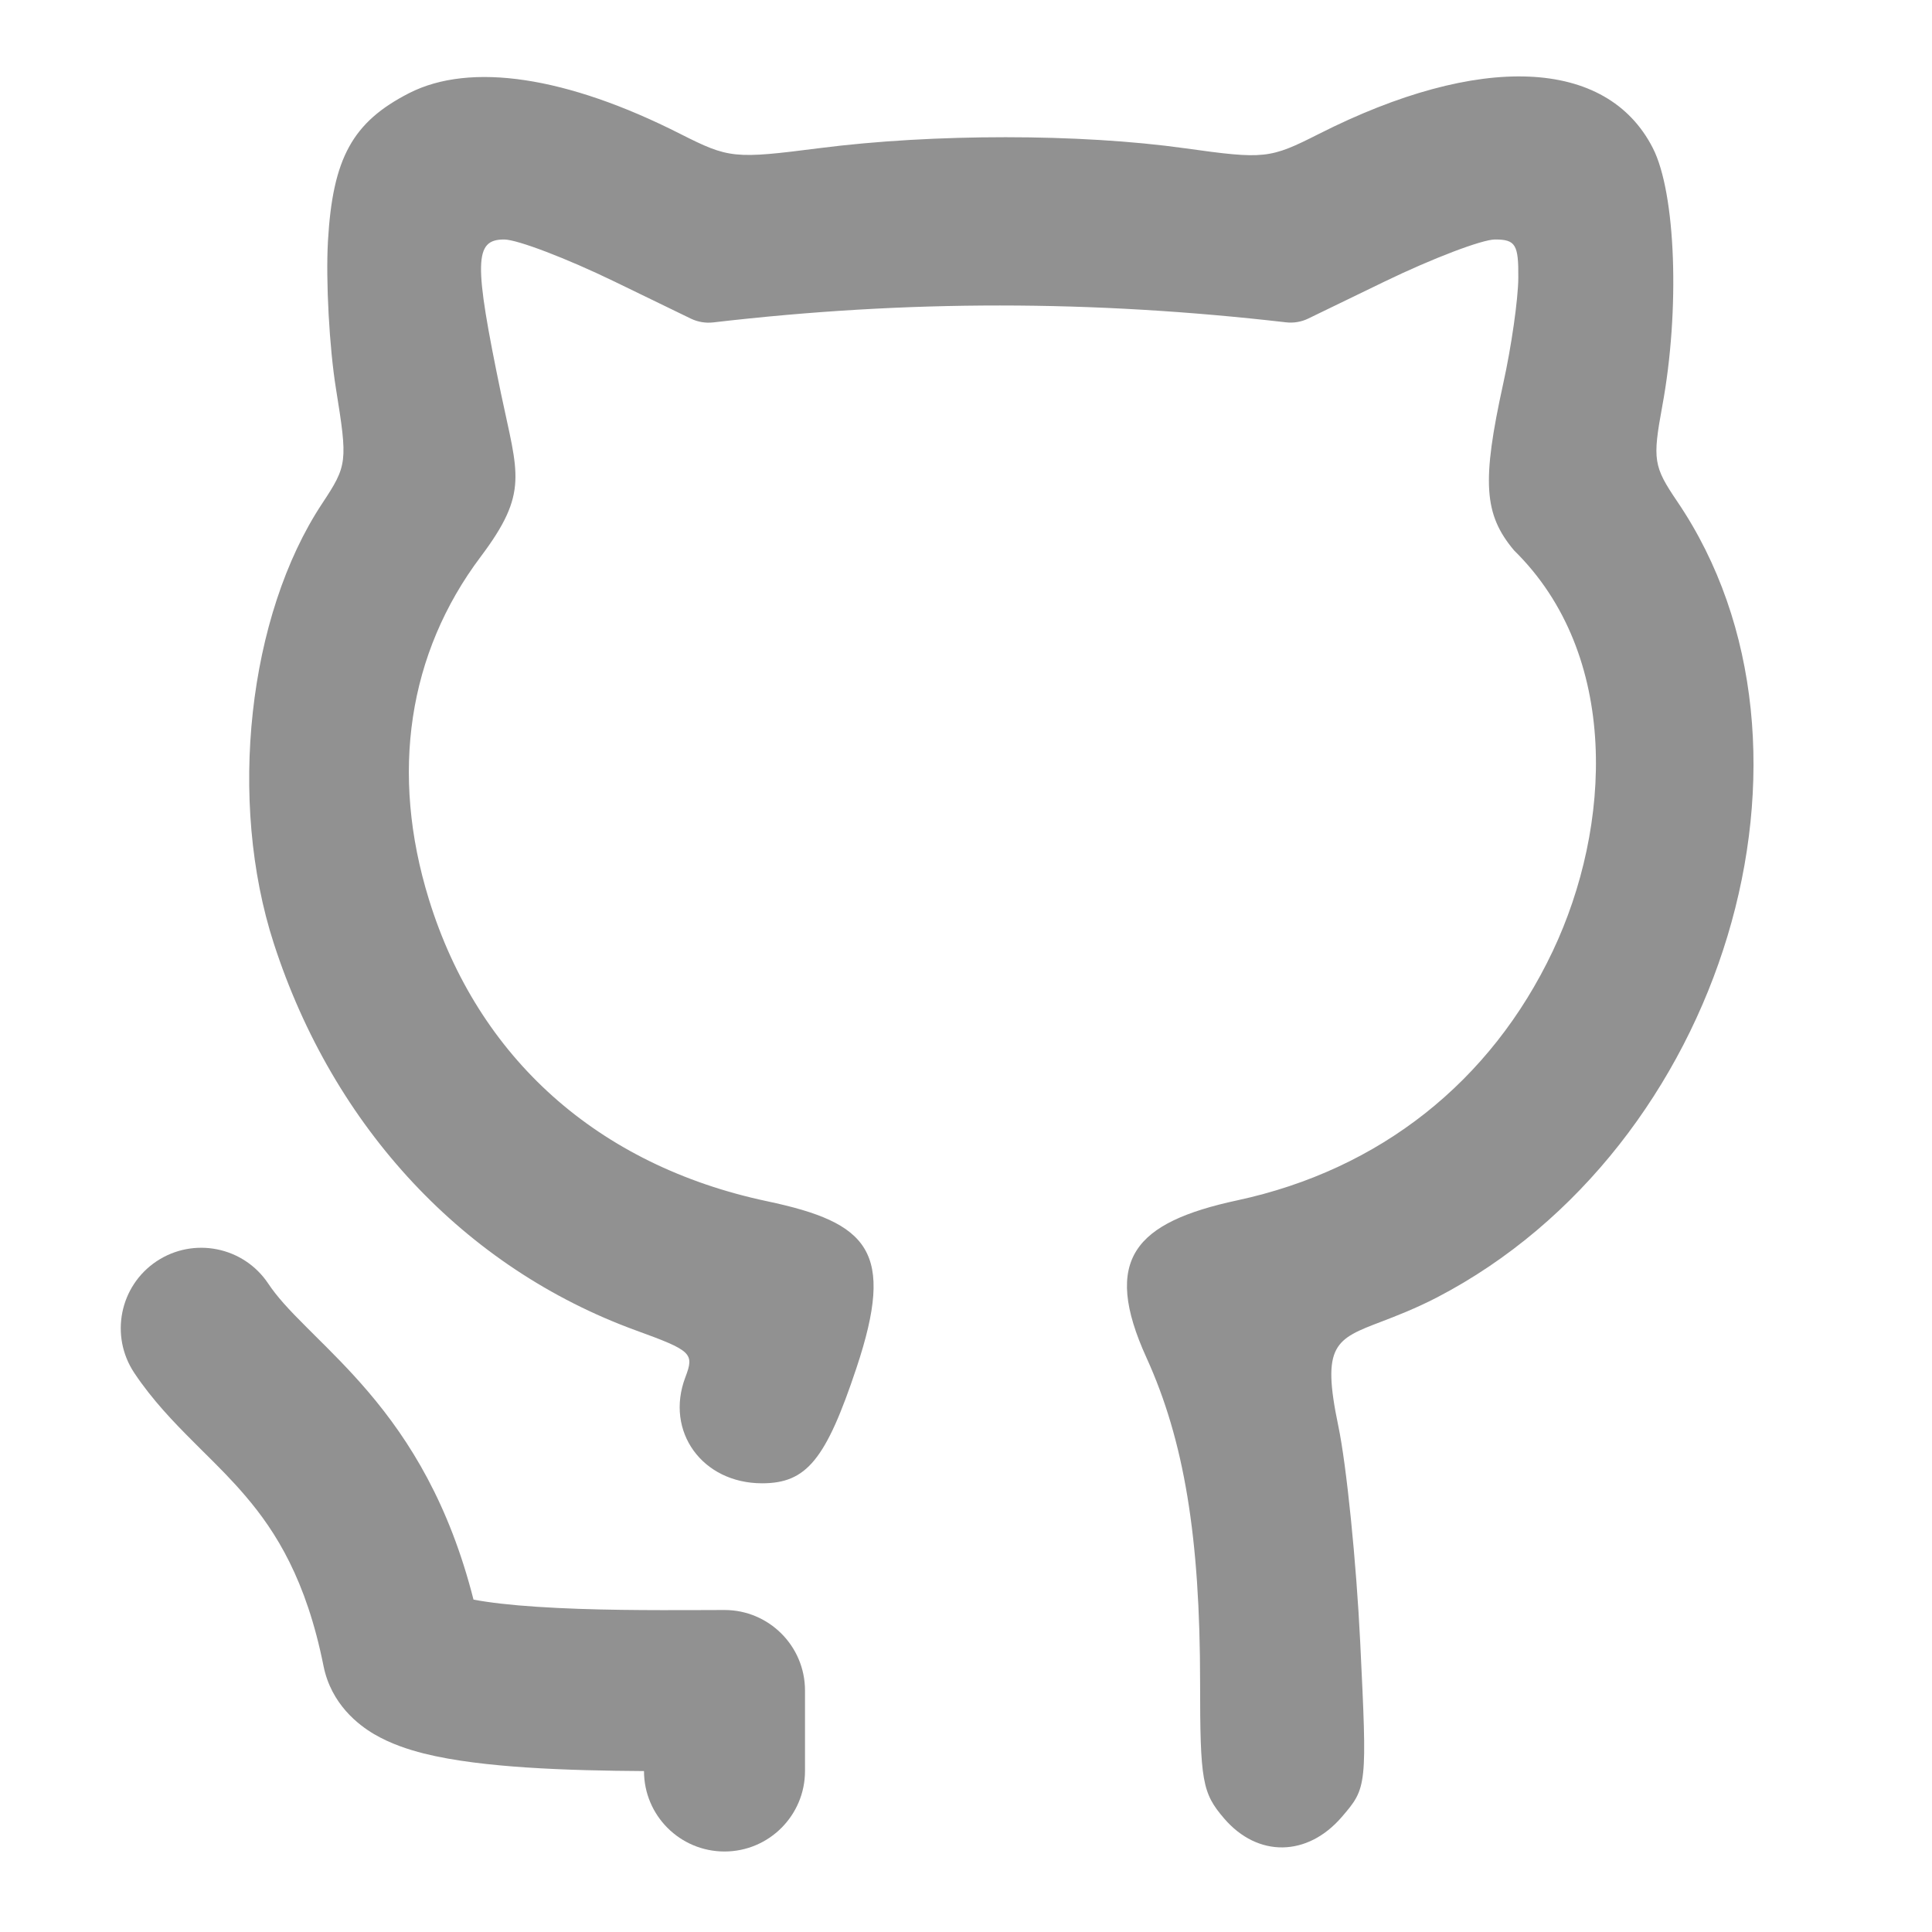
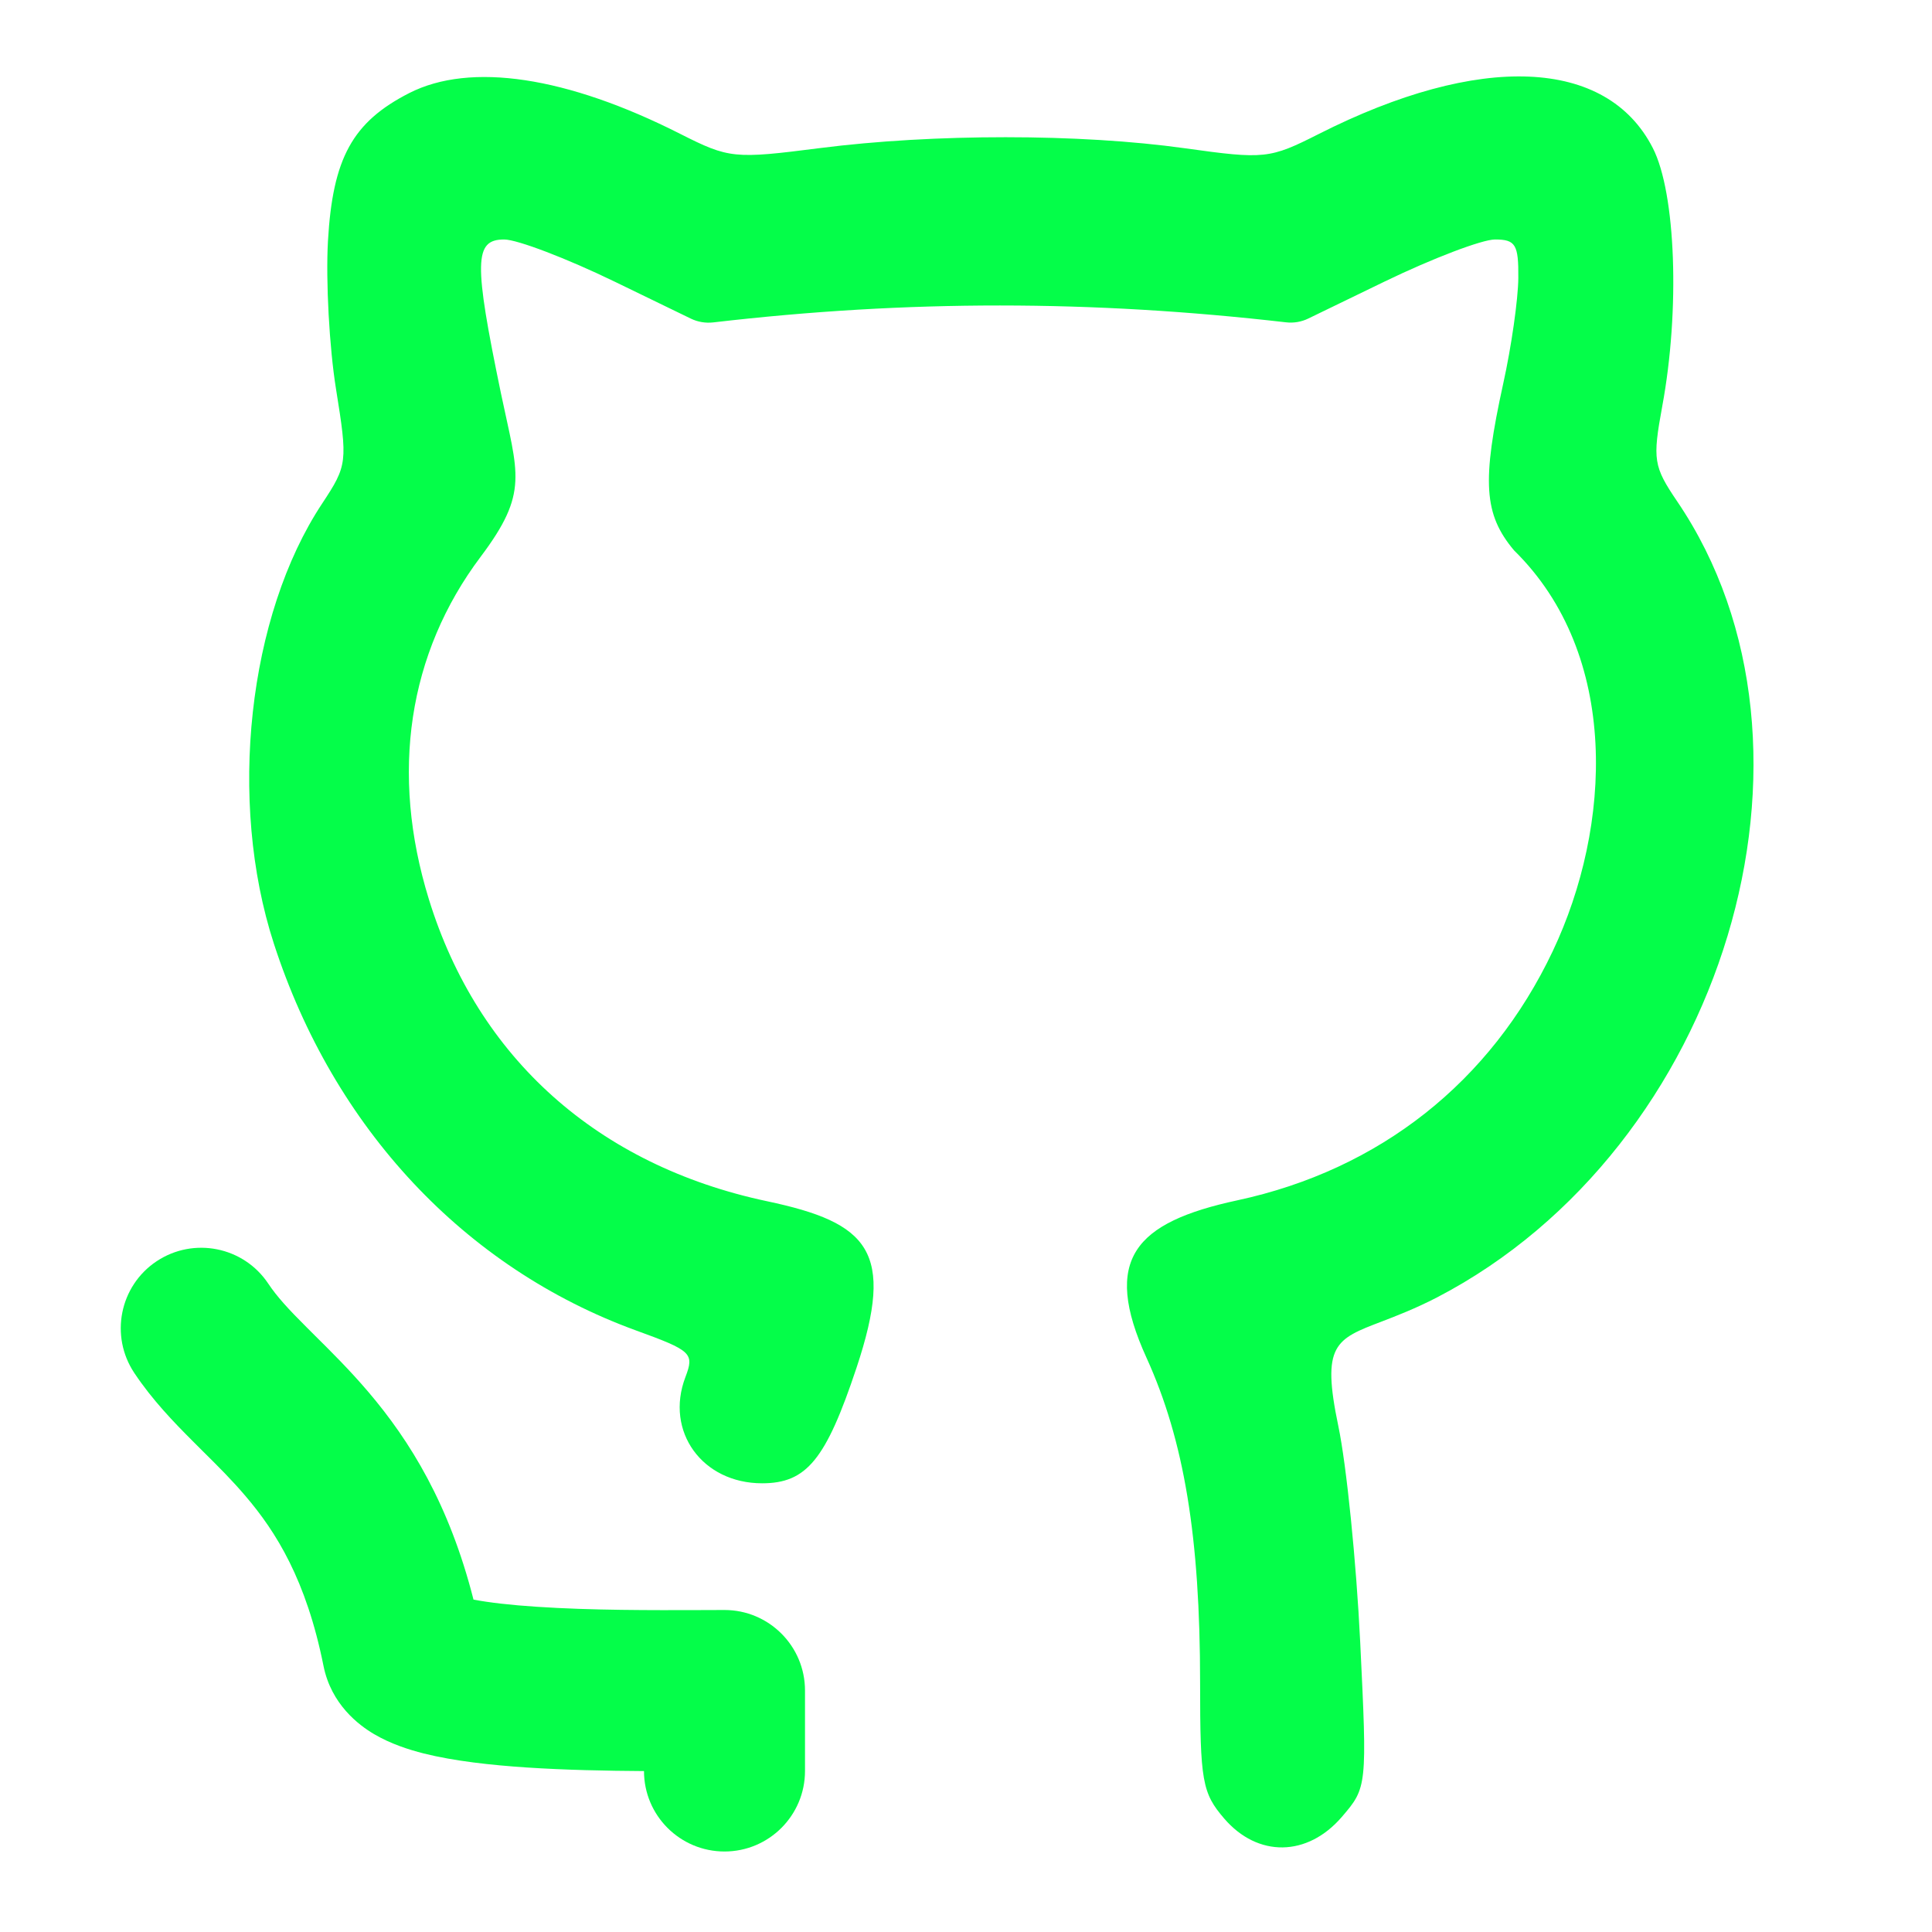
<svg xmlns="http://www.w3.org/2000/svg" width="800px" height="800px" viewBox="0 0 24 24" fill="none">
  <g id="SVGRepo_bgCarrier" stroke-width="0" />
  <g id="SVGRepo_tracerCarrier" stroke-linecap="round" stroke-linejoin="round" />
  <g id="SVGRepo_iconCarrier">
-     <path d="M4.074 2.994C4.133 1.964 4.379 1.516 5.084 1.156C5.844 0.769 7.041 0.949 8.45 1.663C9.057 1.97 9.119 1.976 10.182 1.84C11.596 1.659 13.416 1.659 14.721 1.842C15.708 1.98 15.773 1.973 16.381 1.665C18.381 0.652 19.96 0.718 20.532 1.839C20.818 2.398 20.871 3.85 20.649 5.047C20.527 5.711 20.54 5.794 20.835 6.229C22.915 9.294 21.416 14.262 17.853 16.116C17.58 16.257 17.35 16.345 17.163 16.417C16.588 16.636 16.413 16.703 16.625 17.714C16.727 18.2 16.849 19.409 16.897 20.4C16.984 22.192 16.983 22.205 16.669 22.57C16.241 23.068 15.624 23.076 15.207 22.59C14.934 22.273 14.908 22.124 14.908 20.901C14.908 19.095 14.71 17.895 14.242 16.866C13.685 15.642 14.098 15.185 15.37 14.911C17.138 14.531 18.519 13.44 19.289 11.815C20.021 10.27 20.131 8.135 18.808 6.837C18.432 6.389 18.406 5.984 18.674 4.763C18.775 4.307 18.859 3.718 18.861 3.454C18.865 3.038 18.827 2.975 18.572 2.975C18.41 2.975 17.792 3.211 17.199 3.498L16.252 3.957C16.166 3.999 16.07 4.015 15.975 4.004C13.568 3.727 11.28 3.723 8.861 4.005C8.765 4.016 8.669 4 8.582 3.958L7.636 3.499C7.043 3.211 6.425 2.975 6.263 2.975C5.889 2.975 5.884 3.251 6.224 4.891C6.433 5.892 6.573 6.115 5.971 6.916C5.069 8.116 4.844 9.606 5.328 11.172C5.937 13.145 7.429 14.477 9.528 14.922C10.793 15.19 11.123 15.54 10.64 16.991C10.26 18.132 10.02 18.426 9.467 18.426C8.724 18.426 8.258 17.782 8.514 17.108C8.627 16.811 8.594 16.779 7.897 16.526C5.771 15.75 4.145 14.013 3.402 11.722C2.827 9.952 3.08 7.647 4.002 6.255C4.316 5.78 4.32 5.74 4.174 4.832C4.091 4.318 4.046 3.491 4.074 2.994Z" fill="#919191" />
-     <path d="M3.332 15.945C3.026 15.486 2.405 15.362 1.945 15.668C1.486 15.974 1.362 16.595 1.668 17.055C1.894 17.394 2.165 17.673 2.394 17.902C2.437 17.945 2.478 17.986 2.518 18.026C2.711 18.217 2.881 18.386 3.051 18.586C3.429 19.029 3.805 19.626 4.019 20.696C4.115 21.173 4.457 21.43 4.647 21.542C4.853 21.663 5.078 21.735 5.263 21.782C5.642 21.877 6.102 21.927 6.538 21.956C7.017 21.988 7.536 21.998 8 22.001C8 22.553 8.448 23 9 23C9.552 23 10 22.552 10 22V21C10 20.448 9.552 20 9 20C8.906 20 8.804 20 8.696 20.001C8.109 20.003 7.344 20.005 6.67 19.96C6.345 19.939 6.078 19.908 5.882 19.871C5.581 18.687 5.094 17.899 4.574 17.289C4.344 17.019 4.106 16.783 3.912 16.591C3.876 16.555 3.841 16.521 3.809 16.488C3.585 16.265 3.439 16.106 3.332 15.945Z" fill="#919191" />
+     <path d="M4.074 2.994C4.133 1.964 4.379 1.516 5.084 1.156C5.844 0.769 7.041 0.949 8.45 1.663C9.057 1.97 9.119 1.976 10.182 1.84C11.596 1.659 13.416 1.659 14.721 1.842C15.708 1.98 15.773 1.973 16.381 1.665C18.381 0.652 19.96 0.718 20.532 1.839C20.818 2.398 20.871 3.85 20.649 5.047C20.527 5.711 20.54 5.794 20.835 6.229C22.915 9.294 21.416 14.262 17.853 16.116C17.58 16.257 17.35 16.345 17.163 16.417C16.588 16.636 16.413 16.703 16.625 17.714C16.727 18.2 16.849 19.409 16.897 20.4C16.984 22.192 16.983 22.205 16.669 22.57C16.241 23.068 15.624 23.076 15.207 22.59C14.934 22.273 14.908 22.124 14.908 20.901C14.908 19.095 14.71 17.895 14.242 16.866C13.685 15.642 14.098 15.185 15.37 14.911C17.138 14.531 18.519 13.44 19.289 11.815C20.021 10.27 20.131 8.135 18.808 6.837C18.432 6.389 18.406 5.984 18.674 4.763C18.775 4.307 18.859 3.718 18.861 3.454C18.865 3.038 18.827 2.975 18.572 2.975C18.41 2.975 17.792 3.211 17.199 3.498L16.252 3.957C16.166 3.999 16.07 4.015 15.975 4.004C13.568 3.727 11.28 3.723 8.861 4.005C8.765 4.016 8.669 4 8.582 3.958L7.636 3.499C7.043 3.211 6.425 2.975 6.263 2.975C5.889 2.975 5.884 3.251 6.224 4.891C6.433 5.892 6.573 6.115 5.971 6.916C5.069 8.116 4.844 9.606 5.328 11.172C5.937 13.145 7.429 14.477 9.528 14.922C10.793 15.19 11.123 15.54 10.64 16.991C10.26 18.132 10.02 18.426 9.467 18.426C8.724 18.426 8.258 17.782 8.514 17.108C8.627 16.811 8.594 16.779 7.897 16.526C5.771 15.75 4.145 14.013 3.402 11.722C2.827 9.952 3.08 7.647 4.002 6.255C4.316 5.78 4.32 5.74 4.174 4.832C4.091 4.318 4.046 3.491 4.074 2.994Z" fill="#04FE49" />
+     <path d="M3.332 15.945C3.026 15.486 2.405 15.362 1.945 15.668C1.486 15.974 1.362 16.595 1.668 17.055C1.894 17.394 2.165 17.673 2.394 17.902C2.437 17.945 2.478 17.986 2.518 18.026C2.711 18.217 2.881 18.386 3.051 18.586C3.429 19.029 3.805 19.626 4.019 20.696C4.115 21.173 4.457 21.43 4.647 21.542C4.853 21.663 5.078 21.735 5.263 21.782C5.642 21.877 6.102 21.927 6.538 21.956C7.017 21.988 7.536 21.998 8 22.001C8 22.553 8.448 23 9 23C9.552 23 10 22.552 10 22V21C10 20.448 9.552 20 9 20C8.906 20 8.804 20 8.696 20.001C8.109 20.003 7.344 20.005 6.67 19.96C6.345 19.939 6.078 19.908 5.882 19.871C5.581 18.687 5.094 17.899 4.574 17.289C4.344 17.019 4.106 16.783 3.912 16.591C3.876 16.555 3.841 16.521 3.809 16.488C3.585 16.265 3.439 16.106 3.332 15.945Z" fill="#04FE49" />
  </g>
</svg>
